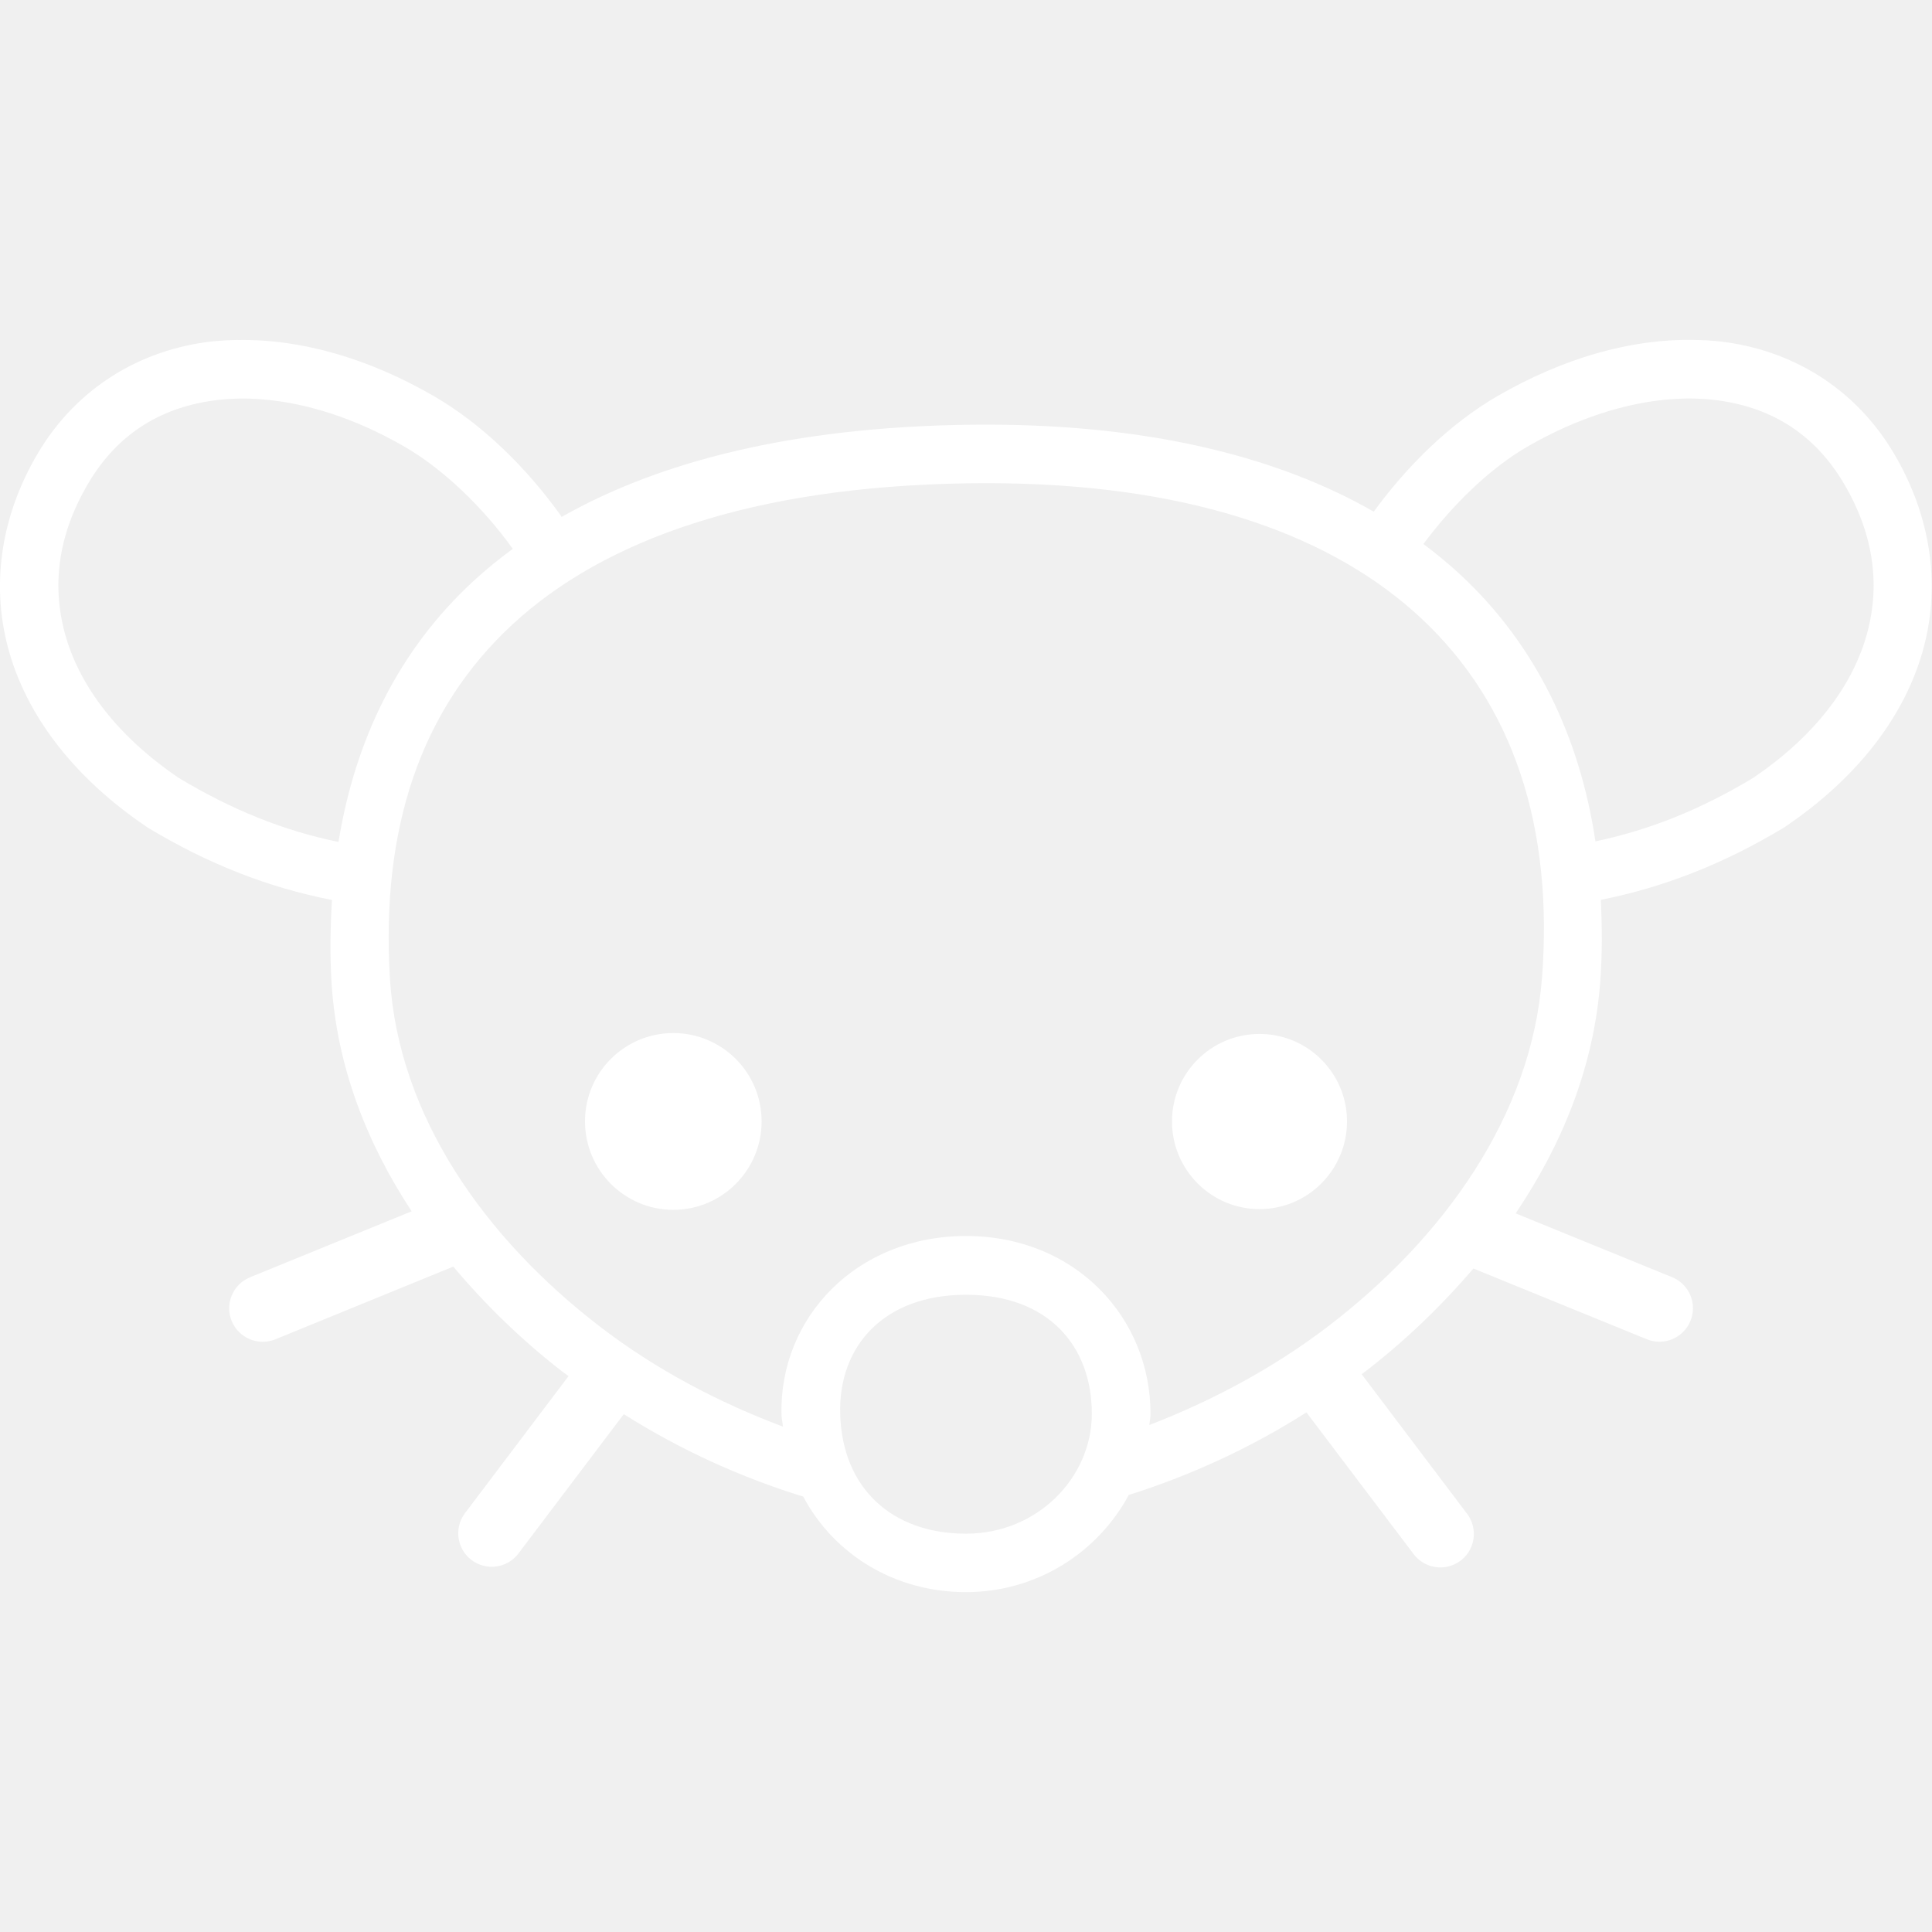
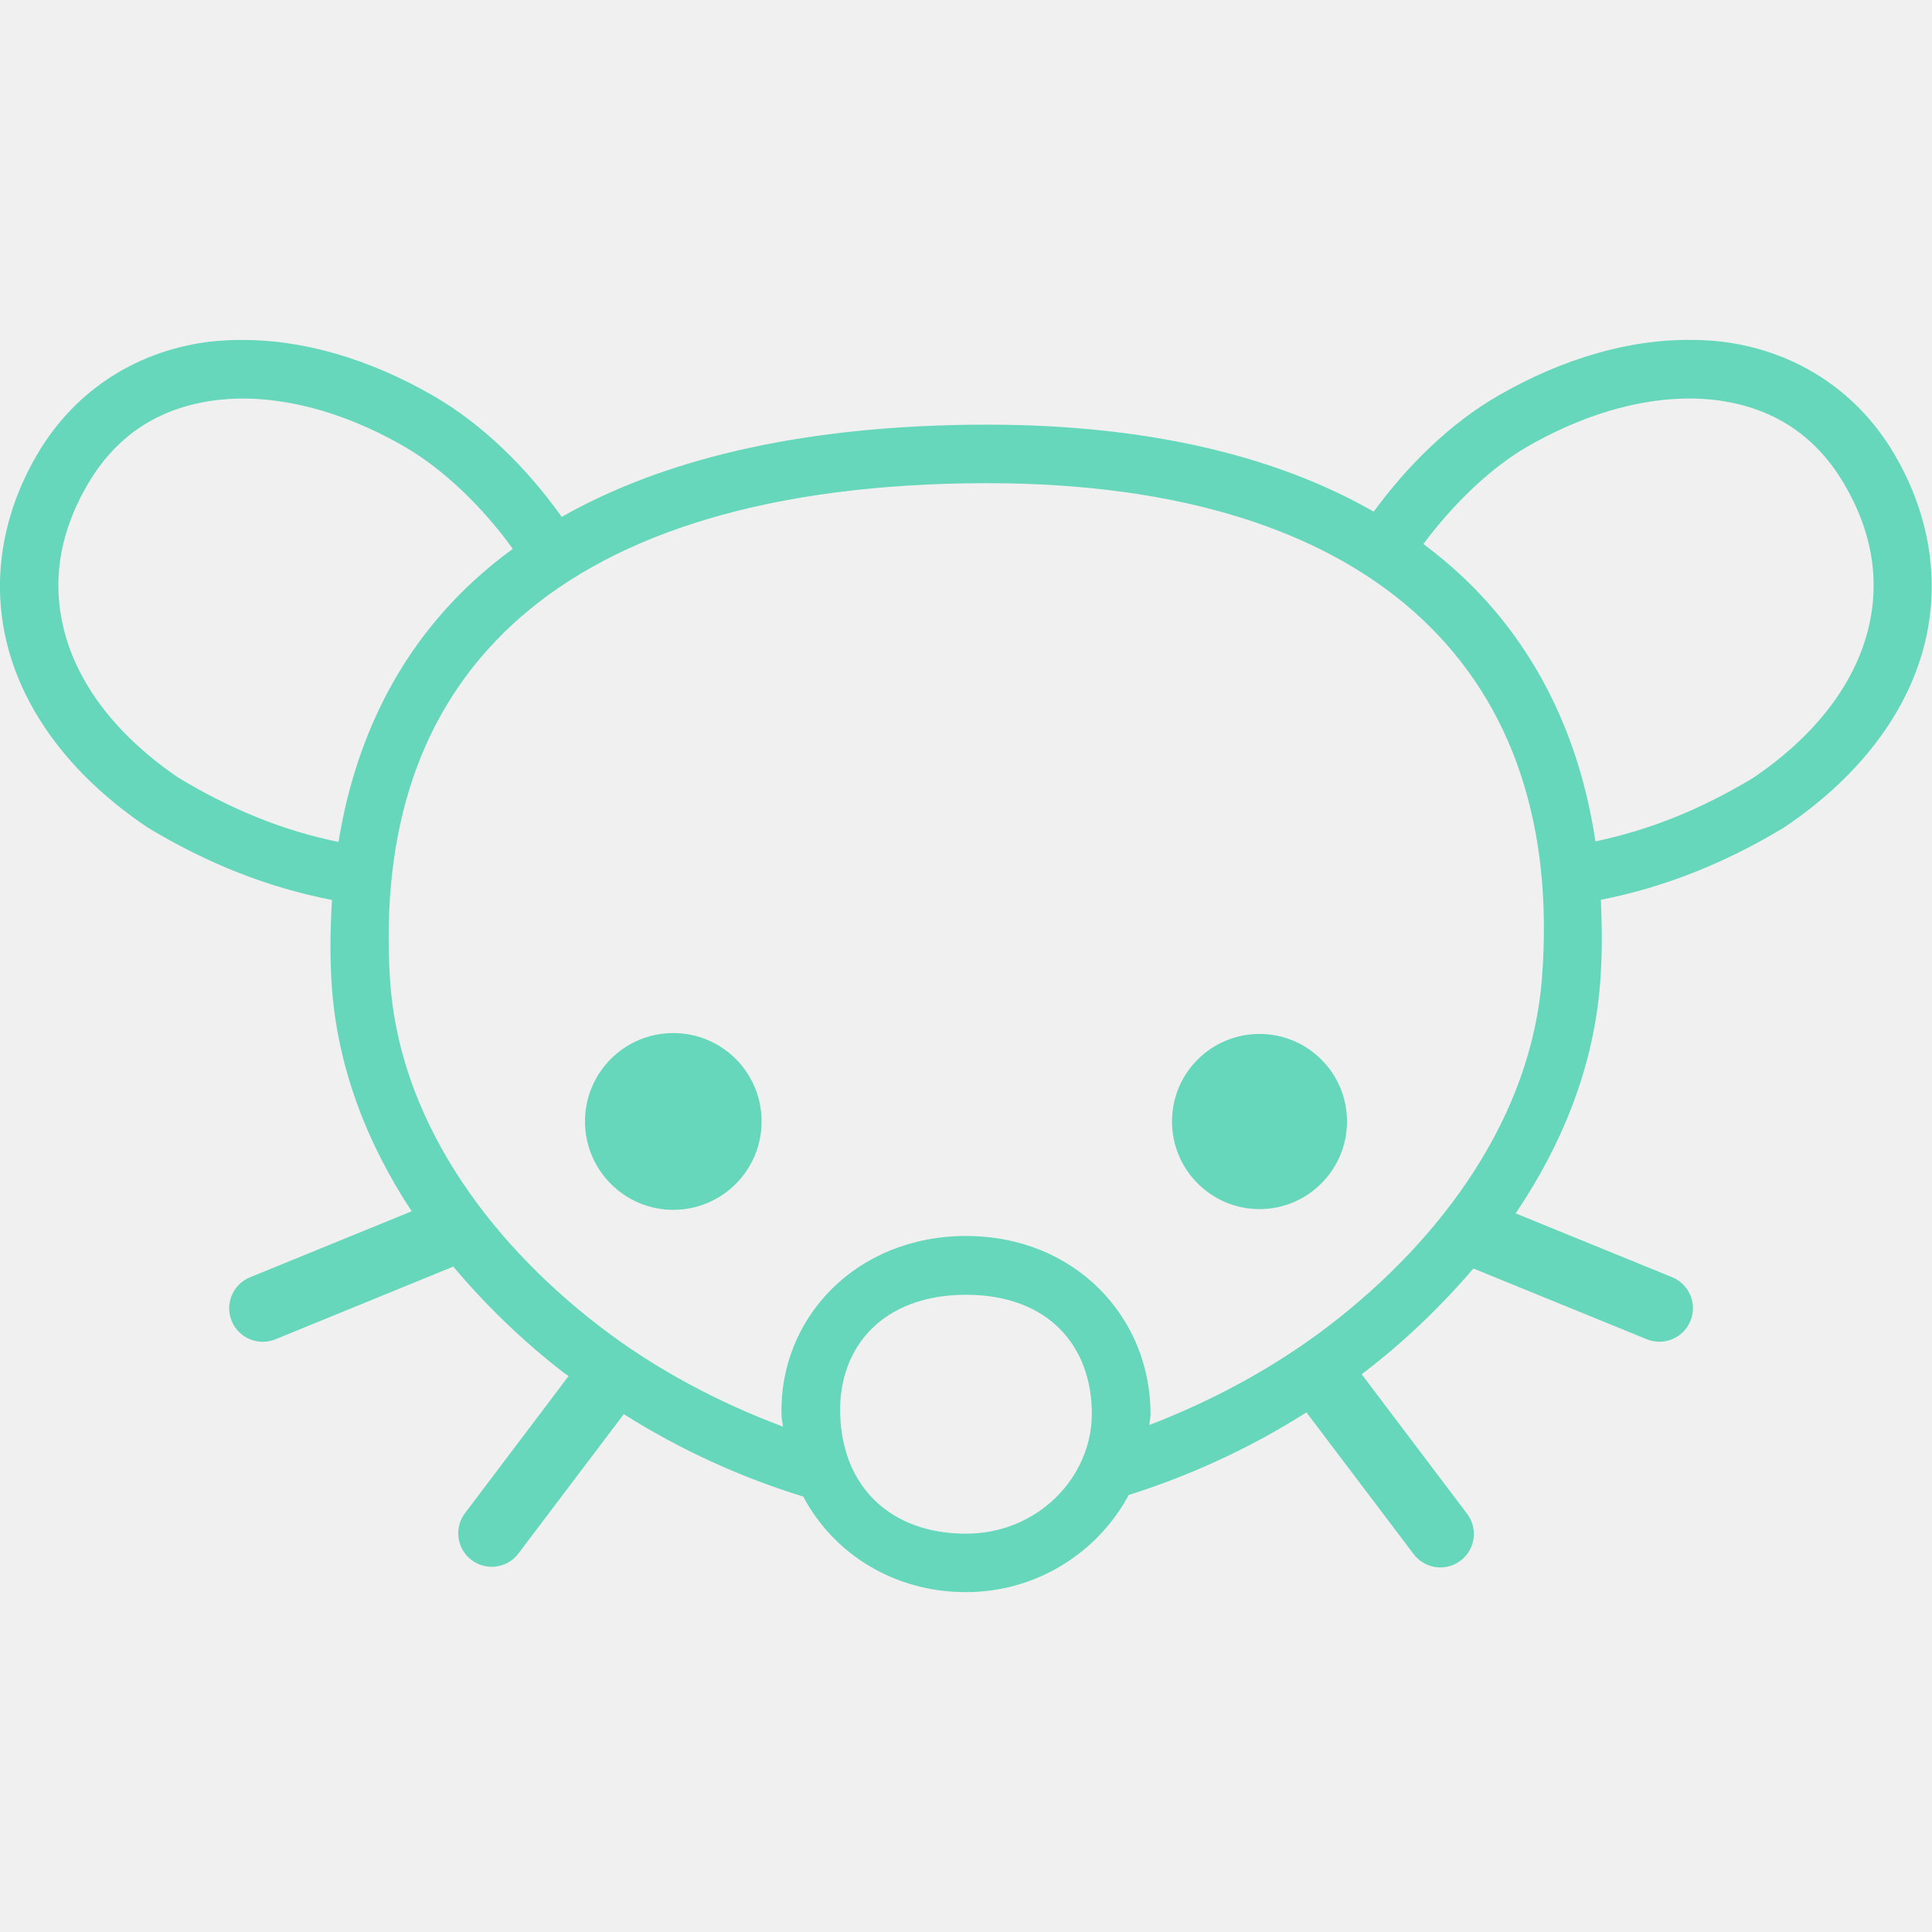
<svg xmlns="http://www.w3.org/2000/svg" fill="#66d7ba" role="img" viewBox="0 0 24 24" version="1.1" id="svg1">
  <defs id="defs1" />
-   <path d="M2.959 4.223a3.913 3.913 0 0 0-.332.019c-.878.101-1.67.57-2.155 1.386-.475.8-.592 1.681-.35 2.497.242.816.83 1.558 1.698 2.145.005.004.011.008.016.011.746.45 1.492.743 2.288.899-.02.332-.027.669-.006 1.018.063 1.043.437 2.001.996 2.849l-2.006.819a.416.416 0 0 0-.228.224.416.416 0 0 0 .088.455.415.415 0 0 0 .294.123.416.416 0 0 0 .16-.031l2.209-.903c.408.486.87.931 1.372 1.318.02.015.041.026.06.042l-1.292 1.71a.416.416 0 0 0 .664.501l1.314-1.738c.719.455 1.478.793 2.229 1.024.383.721 1.138 1.187 2.02 1.187.891 0 1.644-.501 2.024-1.207.744-.235 1.496-.573 2.207-1.026l1.332 1.761a.416.416 0 0 0 .744-.194.416.416 0 0 0-.08-.307l-1.31-1.734c.008-.007.018-.011.026-.019.497-.38.955-.818 1.362-1.294l2.155.879a.416.416 0 0 0 .541-.228.415.415 0 0 0-.227-.543l-1.944-.793c.577-.854.97-1.818 1.05-2.869.027-.351.024-.691.008-1.026.79-.157 1.532-.45 2.274-.897.005-.003.011-.008.016-.011.868-.587 1.456-1.329 1.698-2.145.242-.816.125-1.697-.35-2.497-.485-.816-1.277-1.285-2.155-1.386a3.217 3.217 0 0 0-.332-.019c-.785-.015-1.623.229-2.429.694-.593.342-1.125.867-1.543 1.439-1.17-.67-2.692-1.048-4.564-1.079a15.577 15.577 0 0 0-.511 0c-2.085.034-3.754.43-5.014 1.145-.003-.004-.004-.011-.008-.015-.423-.592-.973-1.137-1.583-1.489-.805-.465-1.643-.708-2.429-.694Zm.286.737c.557.042 1.17.236 1.779.588.485.28.976.755 1.346 1.27a5.688 5.688 0 0 0-.497.408c-.92.852-1.462 1.96-1.668 3.233-.681-.14-1.318-.395-1.984-.795-.755-.513-1.216-1.123-1.4-1.744-.185-.624-.107-1.271.278-1.92.374-.63.927-.953 1.612-1.032a2.796 2.796 0 0 1 .535-.008Zm17.509 0a2.797 2.797 0 0 1 .535.007c.684.079 1.237.402 1.612 1.032.385.648.463 1.296.278 1.92-.184.622-.645 1.232-1.4 1.744-.658.396-1.288.647-1.96.789-.194-1.297-.738-2.434-1.666-3.302a5.564 5.564 0 0 0-.471-.392c.364-.49.829-.943 1.294-1.211.609-.351 1.222-.545 1.779-.588ZM12.006 6.004a14.832 14.832 0 0 1 .487 0c2.39.039 4.085.67 5.163 1.678 1.15 1.075 1.642 2.601 1.499 4.467-.131 1.708-1.22 3.228-2.652 4.324-.694.531-1.463.935-2.225 1.229.003-.045.014-.089.014-.135.003-1.196-.931-2.213-2.292-2.213-1.361 0-2.322 1.015-2.292 2.221.001.051.014.097.018.147-.781-.293-1.57-.701-2.278-1.246-1.424-1.095-2.5-2.613-2.604-4.322-.113-1.857.378-3.338 1.521-4.396C7.509 6.7 9.352 6.047 12.006 6.004Zm-3.642 6.829c-.605 0-1.097.49-1.097 1.097 0 .606.491 1.099 1.097 1.099s1.097-.492 1.097-1.099c0-.606-.491-1.097-1.097-1.097zm7.282.011c-.6 0-1.087.486-1.087 1.087s.487 1.089 1.087 1.089c.6 0 1.087-.488 1.087-1.089s-.487-1.087-1.087-1.087zM12 16.084c1.024 0 1.565.638 1.563 1.483-.002.785-.672 1.485-1.563 1.485-.917 0-1.54-.563-1.563-1.493-.021-.835.54-1.475 1.563-1.475Z" fill="#66d7ba" id="path1" style="stroke-width:1;stroke-dasharray:none;stroke:none;fill:#ffffff;fill-opacity:1;paint-order:stroke markers fill" />
+   <path d="M2.959 4.223a3.913 3.913 0 0 0-.332.019c-.878.101-1.67.57-2.155 1.386-.475.8-.592 1.681-.35 2.497.242.816.83 1.558 1.698 2.145.005.004.011.008.016.011.746.45 1.492.743 2.288.899-.02.332-.027.669-.006 1.018.063 1.043.437 2.001.996 2.849l-2.006.819a.416.416 0 0 0-.228.224.416.416 0 0 0 .088.455.415.415 0 0 0 .294.123.416.416 0 0 0 .16-.031l2.209-.903c.408.486.87.931 1.372 1.318.02.015.041.026.06.042l-1.292 1.71a.416.416 0 0 0 .664.501l1.314-1.738c.719.455 1.478.793 2.229 1.024.383.721 1.138 1.187 2.02 1.187.891 0 1.644-.501 2.024-1.207.744-.235 1.496-.573 2.207-1.026l1.332 1.761a.416.416 0 0 0 .744-.194.416.416 0 0 0-.08-.307l-1.31-1.734c.008-.007.018-.011.026-.019.497-.38.955-.818 1.362-1.294l2.155.879a.416.416 0 0 0 .541-.228.415.415 0 0 0-.227-.543l-1.944-.793c.577-.854.97-1.818 1.05-2.869.027-.351.024-.691.008-1.026.79-.157 1.532-.45 2.274-.897.005-.003.011-.008.016-.011.868-.587 1.456-1.329 1.698-2.145.242-.816.125-1.697-.35-2.497-.485-.816-1.277-1.285-2.155-1.386a3.217 3.217 0 0 0-.332-.019c-.785-.015-1.623.229-2.429.694-.593.342-1.125.867-1.543 1.439-1.17-.67-2.692-1.048-4.564-1.079a15.577 15.577 0 0 0-.511 0c-2.085.034-3.754.43-5.014 1.145-.003-.004-.004-.011-.008-.015-.423-.592-.973-1.137-1.583-1.489-.805-.465-1.643-.708-2.429-.694Zm.286.737c.557.042 1.17.236 1.779.588.485.28.976.755 1.346 1.27a5.688 5.688 0 0 0-.497.408c-.92.852-1.462 1.96-1.668 3.233-.681-.14-1.318-.395-1.984-.795-.755-.513-1.216-1.123-1.4-1.744-.185-.624-.107-1.271.278-1.92.374-.63.927-.953 1.612-1.032a2.796 2.796 0 0 1 .535-.008Zm17.509 0a2.797 2.797 0 0 1 .535.007c.684.079 1.237.402 1.612 1.032.385.648.463 1.296.278 1.92-.184.622-.645 1.232-1.4 1.744-.658.396-1.288.647-1.96.789-.194-1.297-.738-2.434-1.666-3.302a5.564 5.564 0 0 0-.471-.392c.364-.49.829-.943 1.294-1.211.609-.351 1.222-.545 1.779-.588ZM12.006 6.004a14.832 14.832 0 0 1 .487 0c2.39.039 4.085.67 5.163 1.678 1.15 1.075 1.642 2.601 1.499 4.467-.131 1.708-1.22 3.228-2.652 4.324-.694.531-1.463.935-2.225 1.229.003-.045.014-.089.014-.135.003-1.196-.931-2.213-2.292-2.213-1.361 0-2.322 1.015-2.292 2.221.001.051.014.097.018.147-.781-.293-1.57-.701-2.278-1.246-1.424-1.095-2.5-2.613-2.604-4.322-.113-1.857.378-3.338 1.521-4.396C7.509 6.7 9.352 6.047 12.006 6.004Zm-3.642 6.829c-.605 0-1.097.49-1.097 1.097 0 .606.491 1.099 1.097 1.099s1.097-.492 1.097-1.099c0-.606-.491-1.097-1.097-1.097zm7.282.011c-.6 0-1.087.486-1.087 1.087s.487 1.089 1.087 1.089c.6 0 1.087-.488 1.087-1.089s-.487-1.087-1.087-1.087zM12 16.084c1.024 0 1.565.638 1.563 1.483-.002.785-.672 1.485-1.563 1.485-.917 0-1.54-.563-1.563-1.493-.021-.835.54-1.475 1.563-1.475Z" fill="#66d7ba" id="path1" style="stroke-width:1;stroke-dasharray:none;stroke:none;fill:#66d7ba;fill-opacity:1;paint-order:stroke markers fill" />
</svg>
